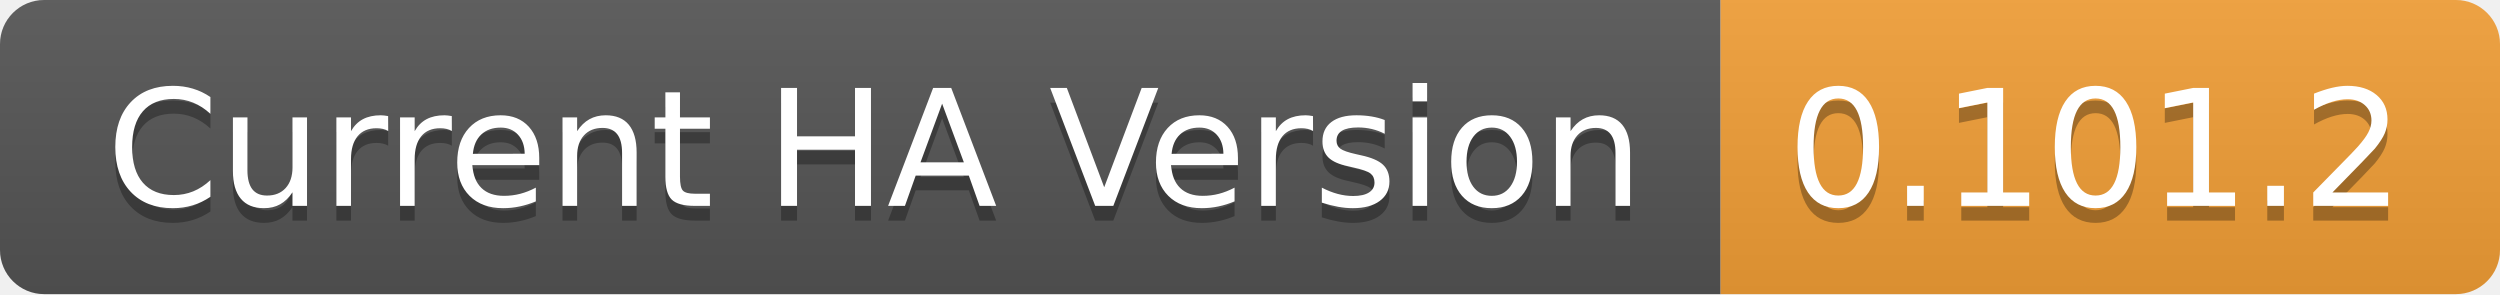
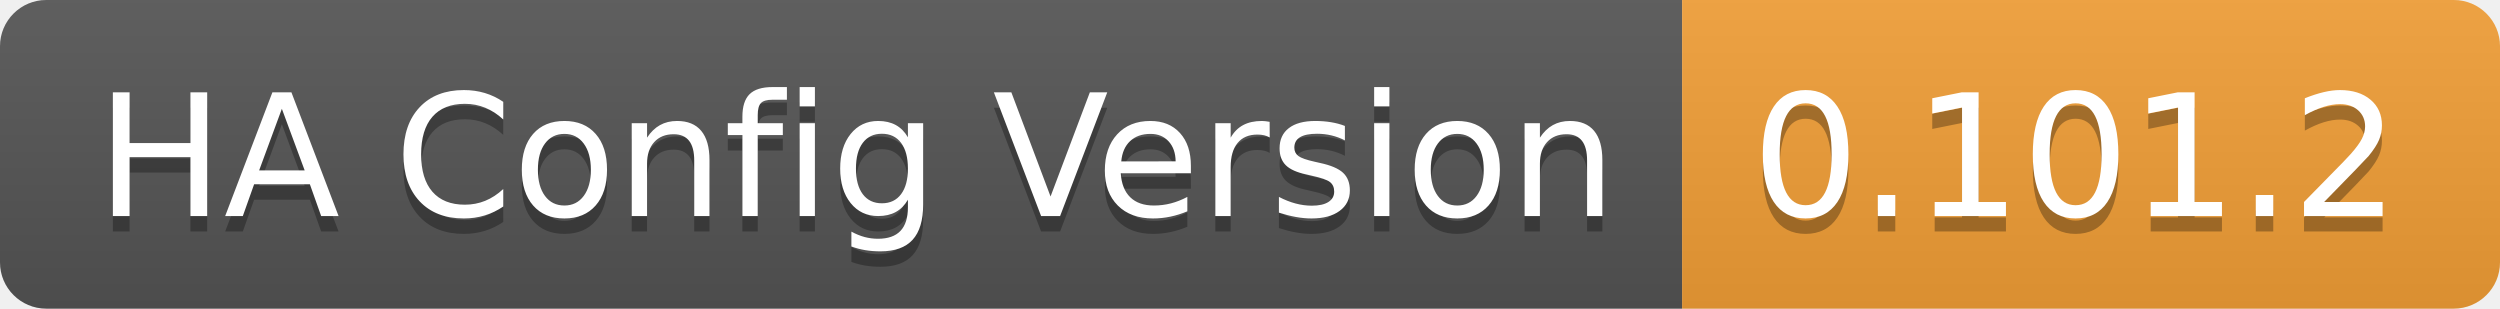
- <svg xmlns="http://www.w3.org/2000/svg" width="170" height="20">
+ <svg xmlns="http://www.w3.org/2000/svg" width="162" height="20">
  <linearGradient id="b" x2="0" y2="100%">
    <stop offset="0" stop-color="#bbb" stop-opacity=".1" />
    <stop offset="1" stop-opacity=".1" />
  </linearGradient>
  <clipPath id="a">
-     <rect width="170" height="20" rx="3" fill="#fff" />
+     <rect width="162" height="20" rx="3" fill="#fff" />
  </clipPath>
  <g clip-path="url(#a)">
-     <path fill="#555" d="M0 0h117v20H0z" />
-     <path fill="#f39f37" d="M117 0h53v20H117z" />
-     <path fill="url(#b)" d="M0 0h170v20H0z" />
+     <path fill="#555" d="M0 0h109v20H0z" />
+     <path fill="#f39f37" d="M109 0h53v20H109z" />
+     <path fill="url(#b)" d="M0 0h162v20H0z" />
  </g>
  <g fill="#fff" text-anchor="middle" font-family="DejaVu Sans,Verdana,Geneva,sans-serif" font-size="110">
-     <text x="595" y="150" fill="#010101" fill-opacity=".3" transform="scale(.1)" textLength="1070">Current HA Version</text>
-     <text x="595" y="140" transform="scale(.1)" textLength="1070">Current HA Version</text>
-     <text x="1425" y="150" fill="#010101" fill-opacity=".3" transform="scale(.1)" textLength="430">0.101.2</text>
-     <text x="1425" y="140" transform="scale(.1)" textLength="430">0.101.2</text>
+     <text x="555" y="150" fill="#010101" fill-opacity=".3" transform="scale(.1)" textLength="990">HA Config Version</text>
+     <text x="555" y="140" transform="scale(.1)" textLength="990">HA Config Version</text>
+     <text x="1345" y="150" fill="#010101" fill-opacity=".3" transform="scale(.1)" textLength="430">0.101.2</text>
+     <text x="1345" y="140" transform="scale(.1)" textLength="430">0.101.2</text>
  </g>
</svg>
